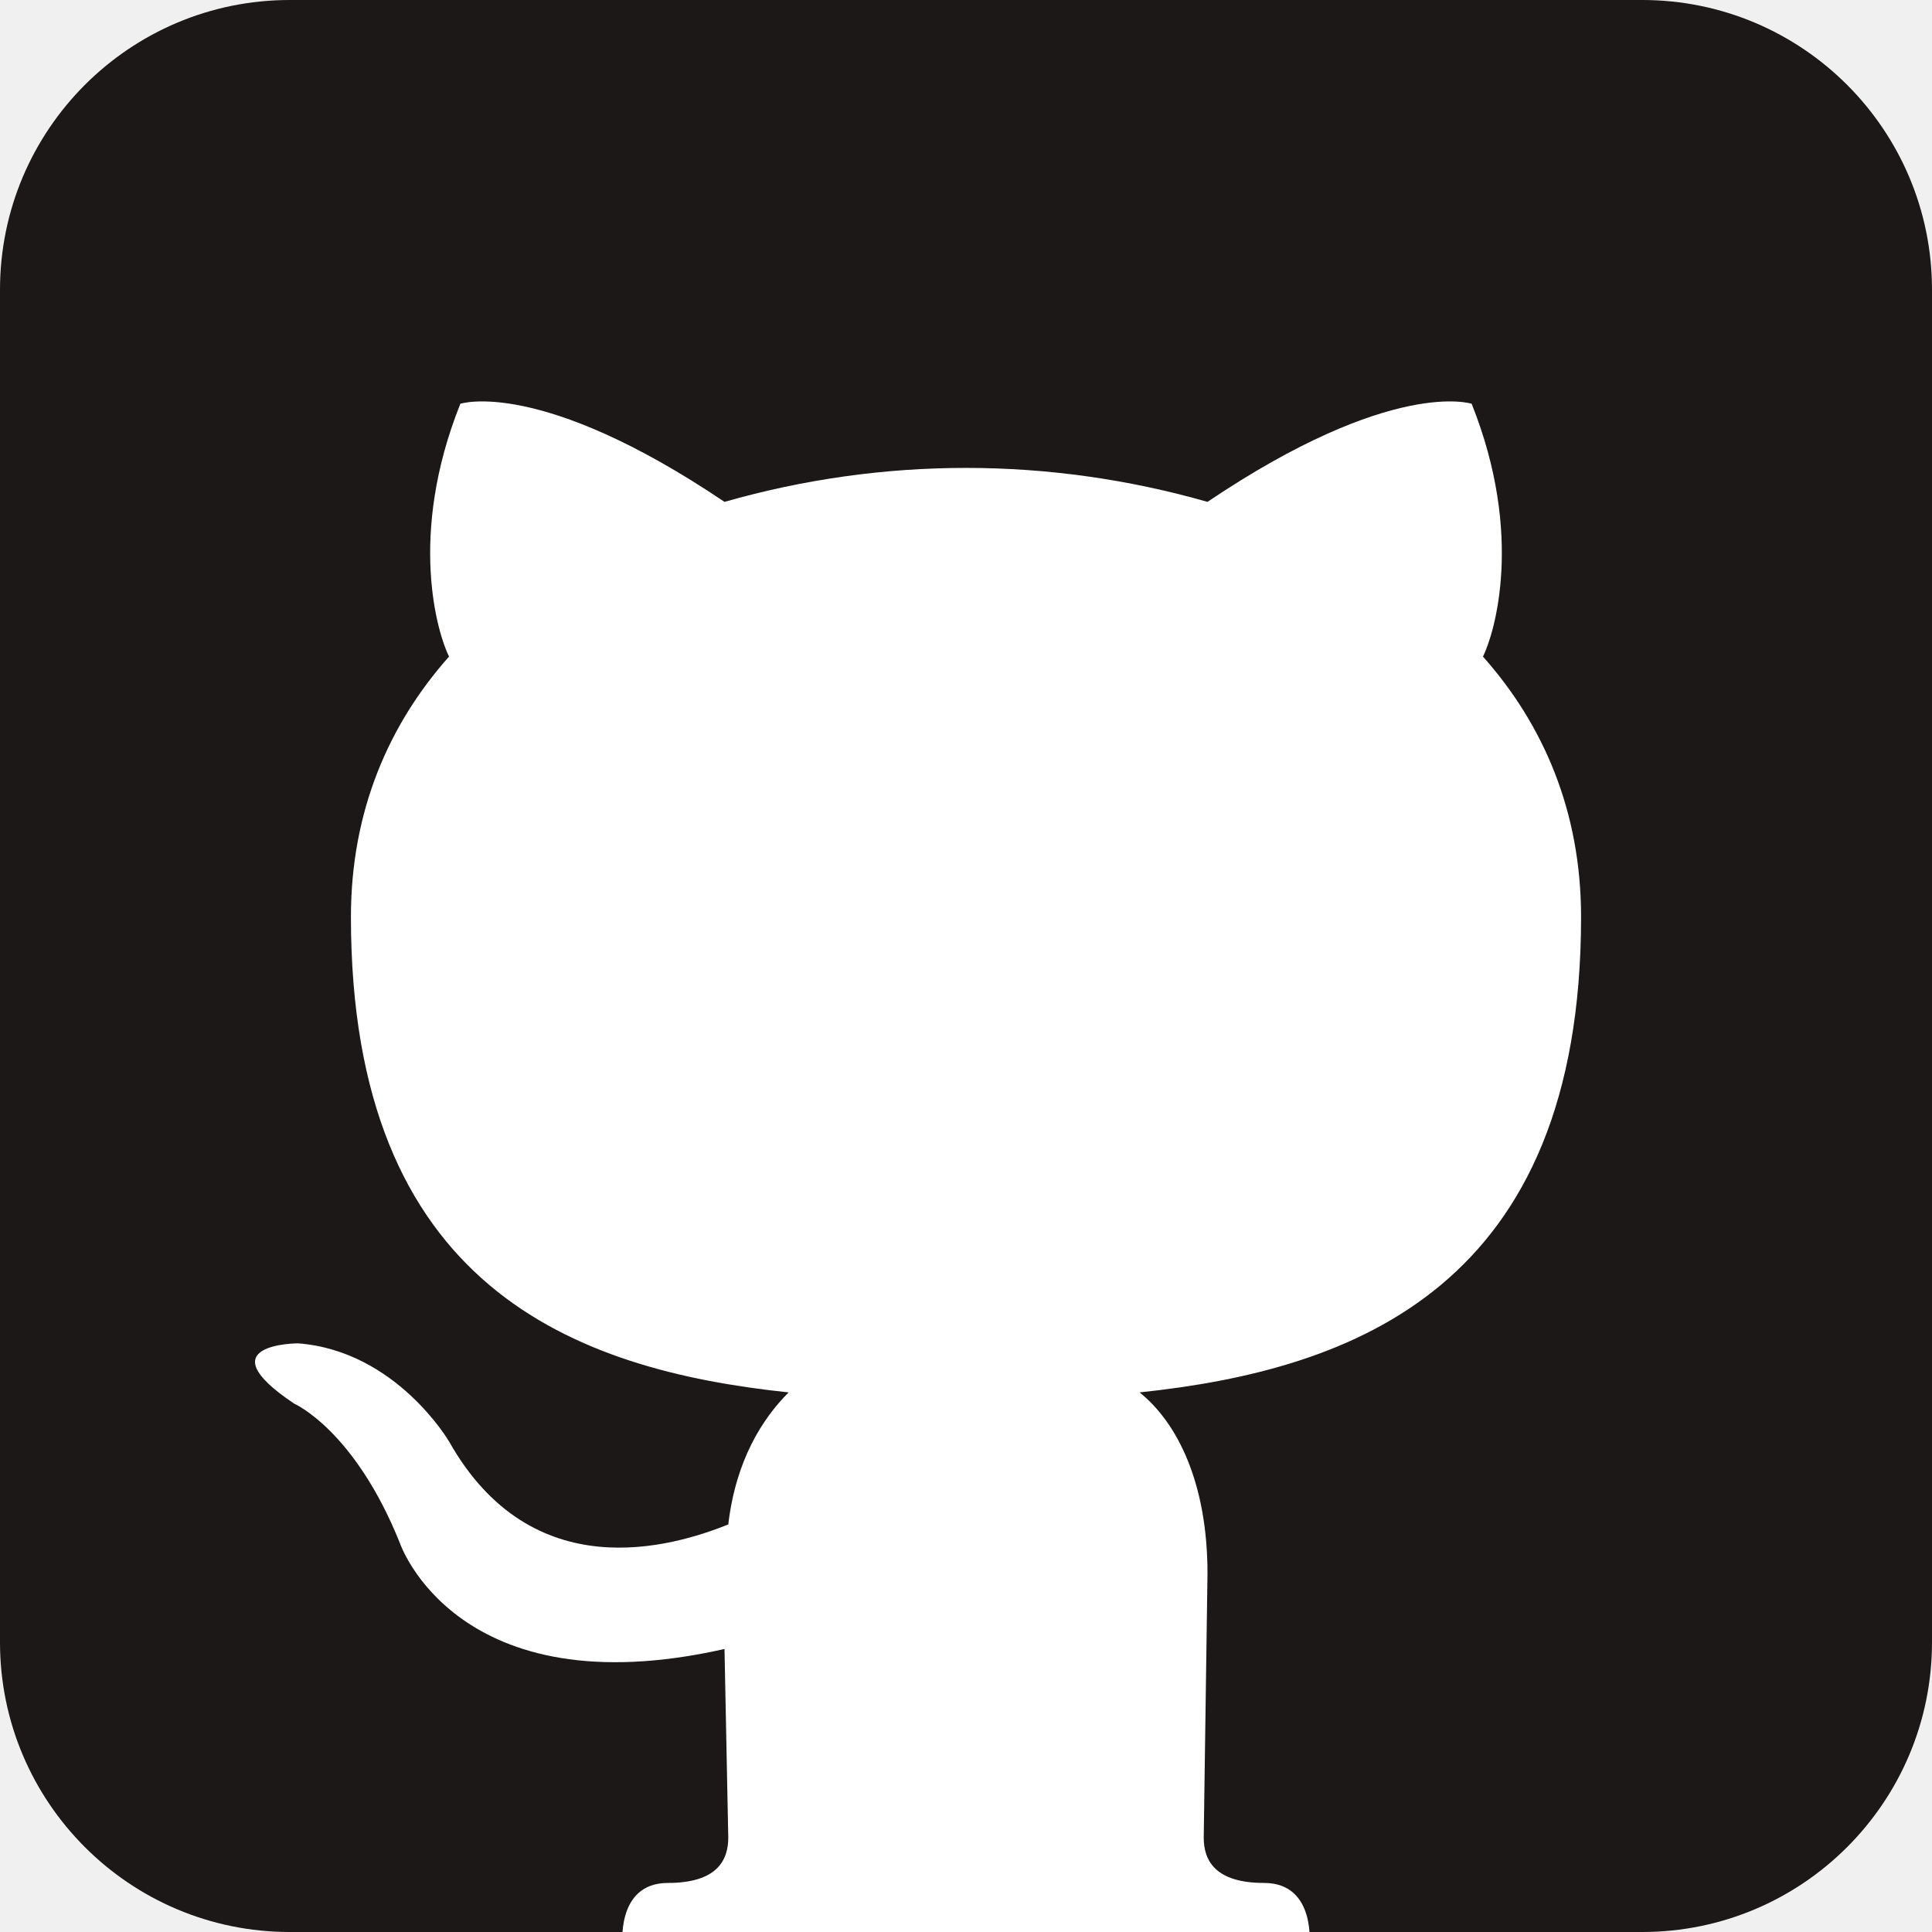
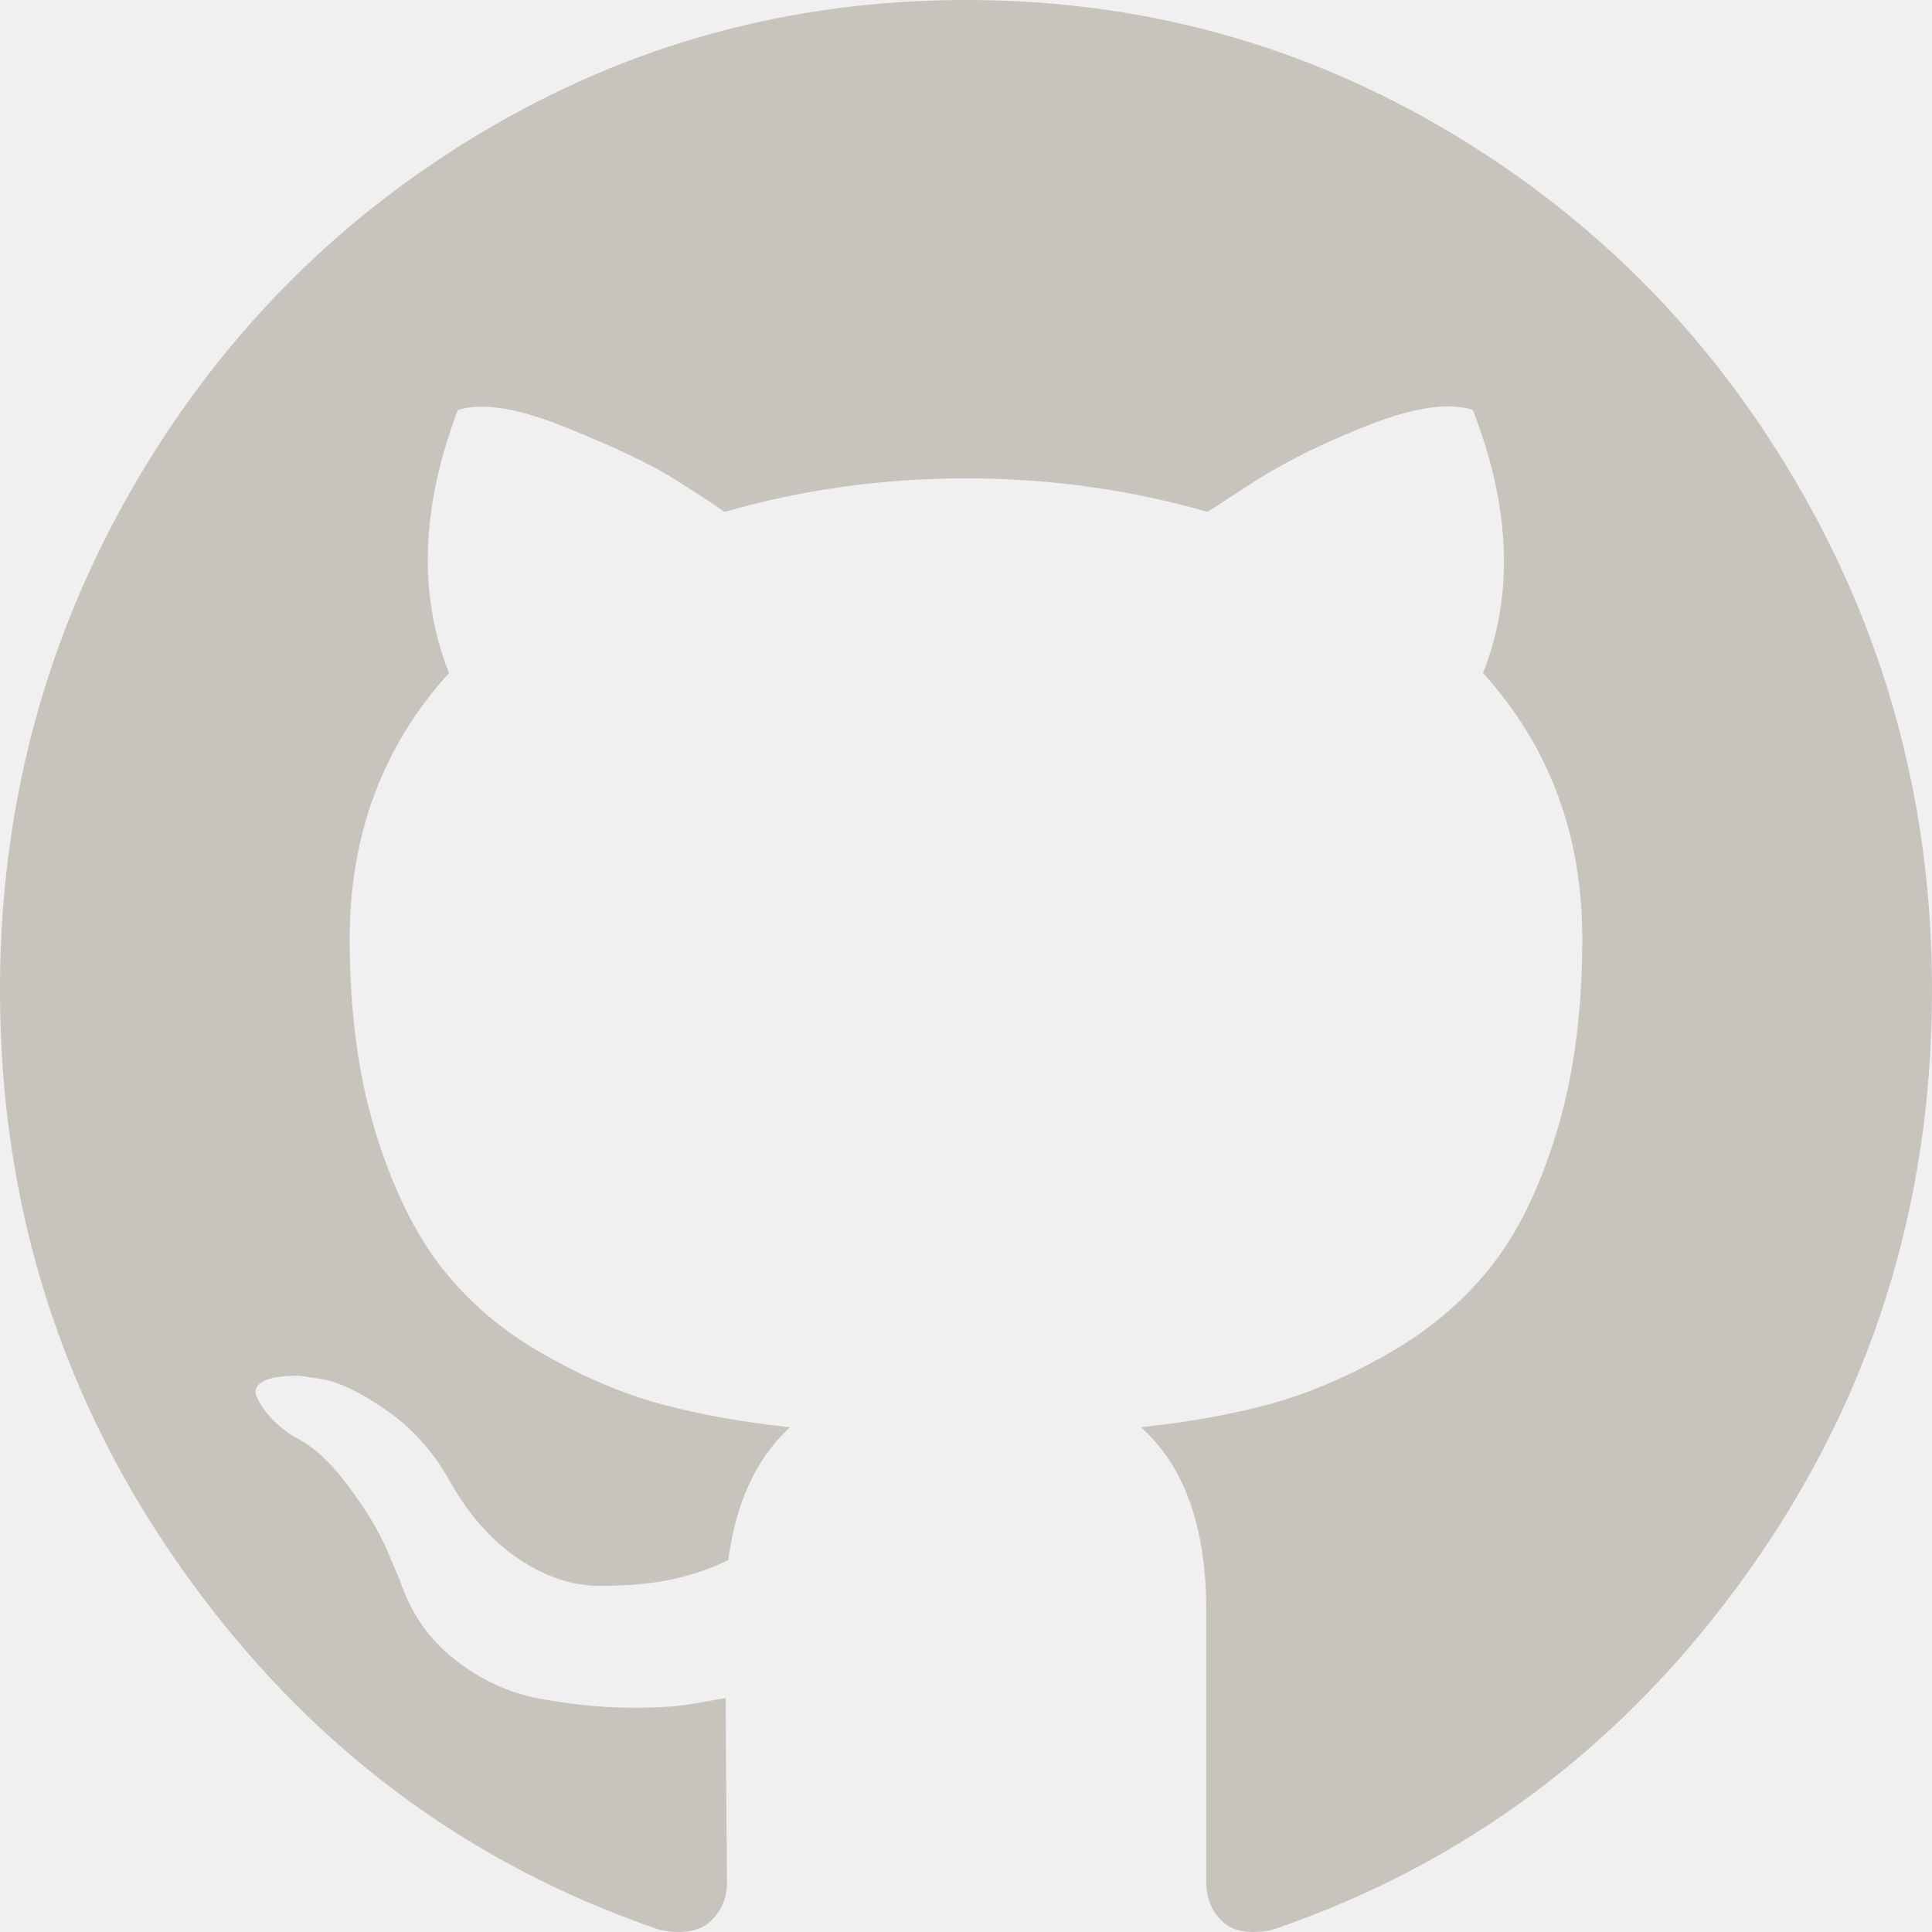
- <svg xmlns="http://www.w3.org/2000/svg" aria-label="GitHub" role="img" viewBox="0 0 512 512">
-   <rect width="512" height="512" rx="15%" fill="#1B1817" />
-   <path fill="#fff" d="M335 499c14 0 12 17 12 17H165s-2-17 12-17c13 0 16-6 16-12l-1-50c-71 16-86-28-86-28-12-30-28-37-28-37-24-16 1-16 1-16 26 2 40 26 40 26 22 39 59 28 74 22 2-17 9-28 16-35-57-6-116-28-116-126 0-28 10-51 26-69-3-6-11-32 3-67 0 0 21-7 70 26 42-12 86-12 128 0 49-33 70-26 70-26 14 35 6 61 3 67 16 18 26 41 26 69 0 98-60 120-117 126 10 8 18 24 18 48l-1 70c0 6 3 12 16 12z" />
+ <svg xmlns="http://www.w3.org/2000/svg" width="280" height="280" viewBox="0 0 20 20">
+   <path fill="#C8C3BC" d="M20,10.25 C20,12.484 19.364,14.493 18.092,16.277 C16.821,18.061 15.178,19.295 13.164,19.98 C12.93,20.025 12.758,19.994 12.65,19.887 C12.541,19.78 12.487,19.647 12.487,19.487 L12.487,16.67 C12.487,15.807 12.261,15.175 11.81,14.775 C12.305,14.722 12.75,14.642 13.145,14.535 C13.539,14.428 13.947,14.255 14.368,14.014 C14.789,13.774 15.141,13.478 15.423,13.127 C15.705,12.775 15.935,12.308 16.113,11.725 C16.291,11.142 16.38,10.473 16.38,9.717 C16.38,8.64 16.037,7.723 15.352,6.967 C15.673,6.157 15.638,5.25 15.247,4.244 C15.004,4.164 14.653,4.213 14.193,4.391 C13.733,4.569 13.333,4.765 12.995,4.978 L12.5,5.299 C11.693,5.067 10.859,4.952 10,4.952 C9.141,4.952 8.307,5.067 7.5,5.299 C7.361,5.201 7.177,5.081 6.947,4.938 C6.717,4.796 6.354,4.625 5.859,4.425 C5.365,4.224 4.991,4.164 4.74,4.244 C4.358,5.25 4.327,6.157 4.648,6.967 C3.963,7.723 3.62,8.64 3.62,9.717 C3.62,10.473 3.709,11.14 3.887,11.719 C4.065,12.297 4.293,12.764 4.57,13.12 C4.848,13.476 5.197,13.774 5.618,14.014 C6.039,14.255 6.447,14.428 6.842,14.535 C7.237,14.642 7.682,14.722 8.177,14.775 C7.83,15.095 7.617,15.554 7.539,16.15 C7.357,16.239 7.161,16.306 6.953,16.35 C6.745,16.394 6.497,16.417 6.211,16.417 C5.924,16.417 5.64,16.321 5.358,16.13 C5.076,15.938 4.835,15.66 4.635,15.296 C4.47,15.011 4.26,14.78 4.004,14.602 C3.748,14.424 3.533,14.317 3.359,14.281 L3.099,14.241 C2.917,14.241 2.791,14.261 2.721,14.301 C2.652,14.341 2.63,14.392 2.656,14.455 C2.682,14.517 2.721,14.579 2.773,14.642 C2.826,14.704 2.882,14.757 2.943,14.802 L3.034,14.868 C3.225,14.957 3.414,15.127 3.6,15.376 C3.787,15.625 3.924,15.852 4.01,16.056 L4.141,16.363 C4.253,16.701 4.444,16.975 4.714,17.184 C4.983,17.393 5.273,17.527 5.586,17.585 C5.898,17.642 6.2,17.674 6.491,17.678 C6.782,17.682 7.023,17.667 7.214,17.631 L7.513,17.578 C7.513,17.916 7.515,18.312 7.52,18.766 C7.524,19.22 7.526,19.46 7.526,19.487 C7.526,19.647 7.47,19.78 7.357,19.887 C7.244,19.994 7.07,20.025 6.836,19.98 C4.822,19.295 3.179,18.061 1.908,16.277 C0.636,14.493 0,12.484 0,10.25 C0,8.391 0.447,6.676 1.341,5.105 C2.235,3.535 3.448,2.291 4.98,1.375 C6.513,0.458 8.186,0 10,0 C11.814,0 13.487,0.458 15.02,1.375 C16.552,2.291 17.765,3.535 18.659,5.105 C19.553,6.676 20,8.391 20,10.25 Z" />
</svg>
